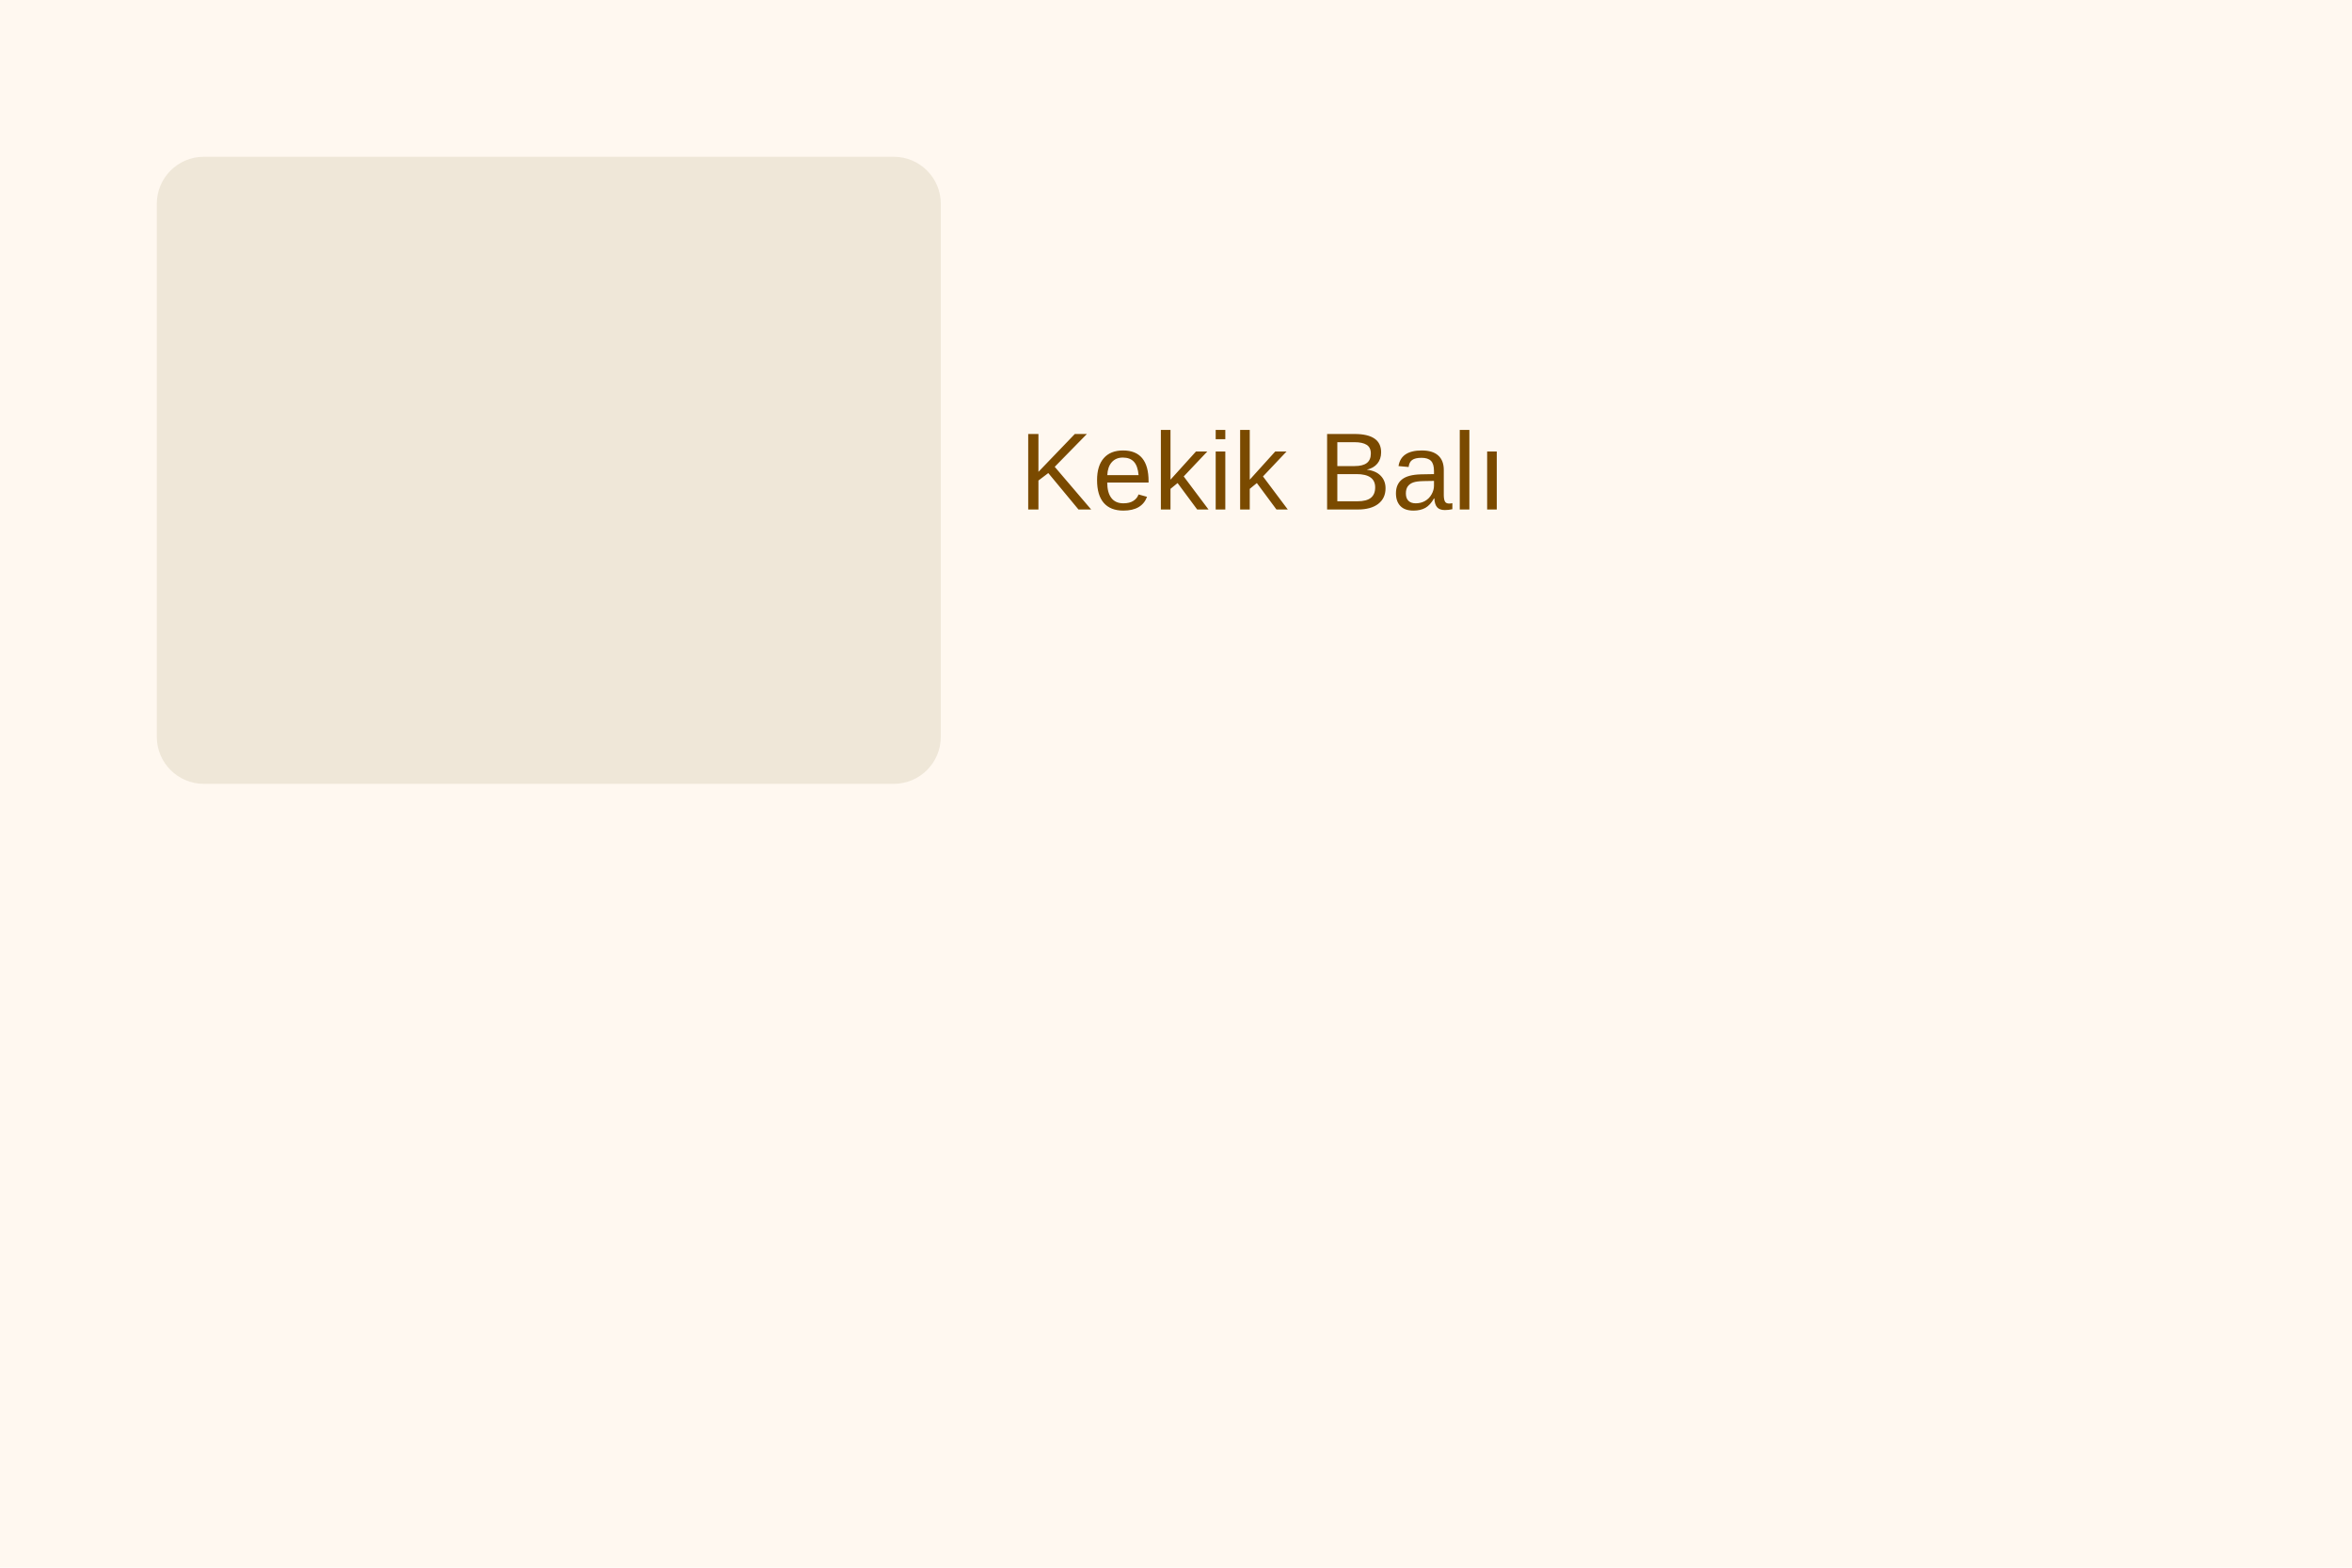
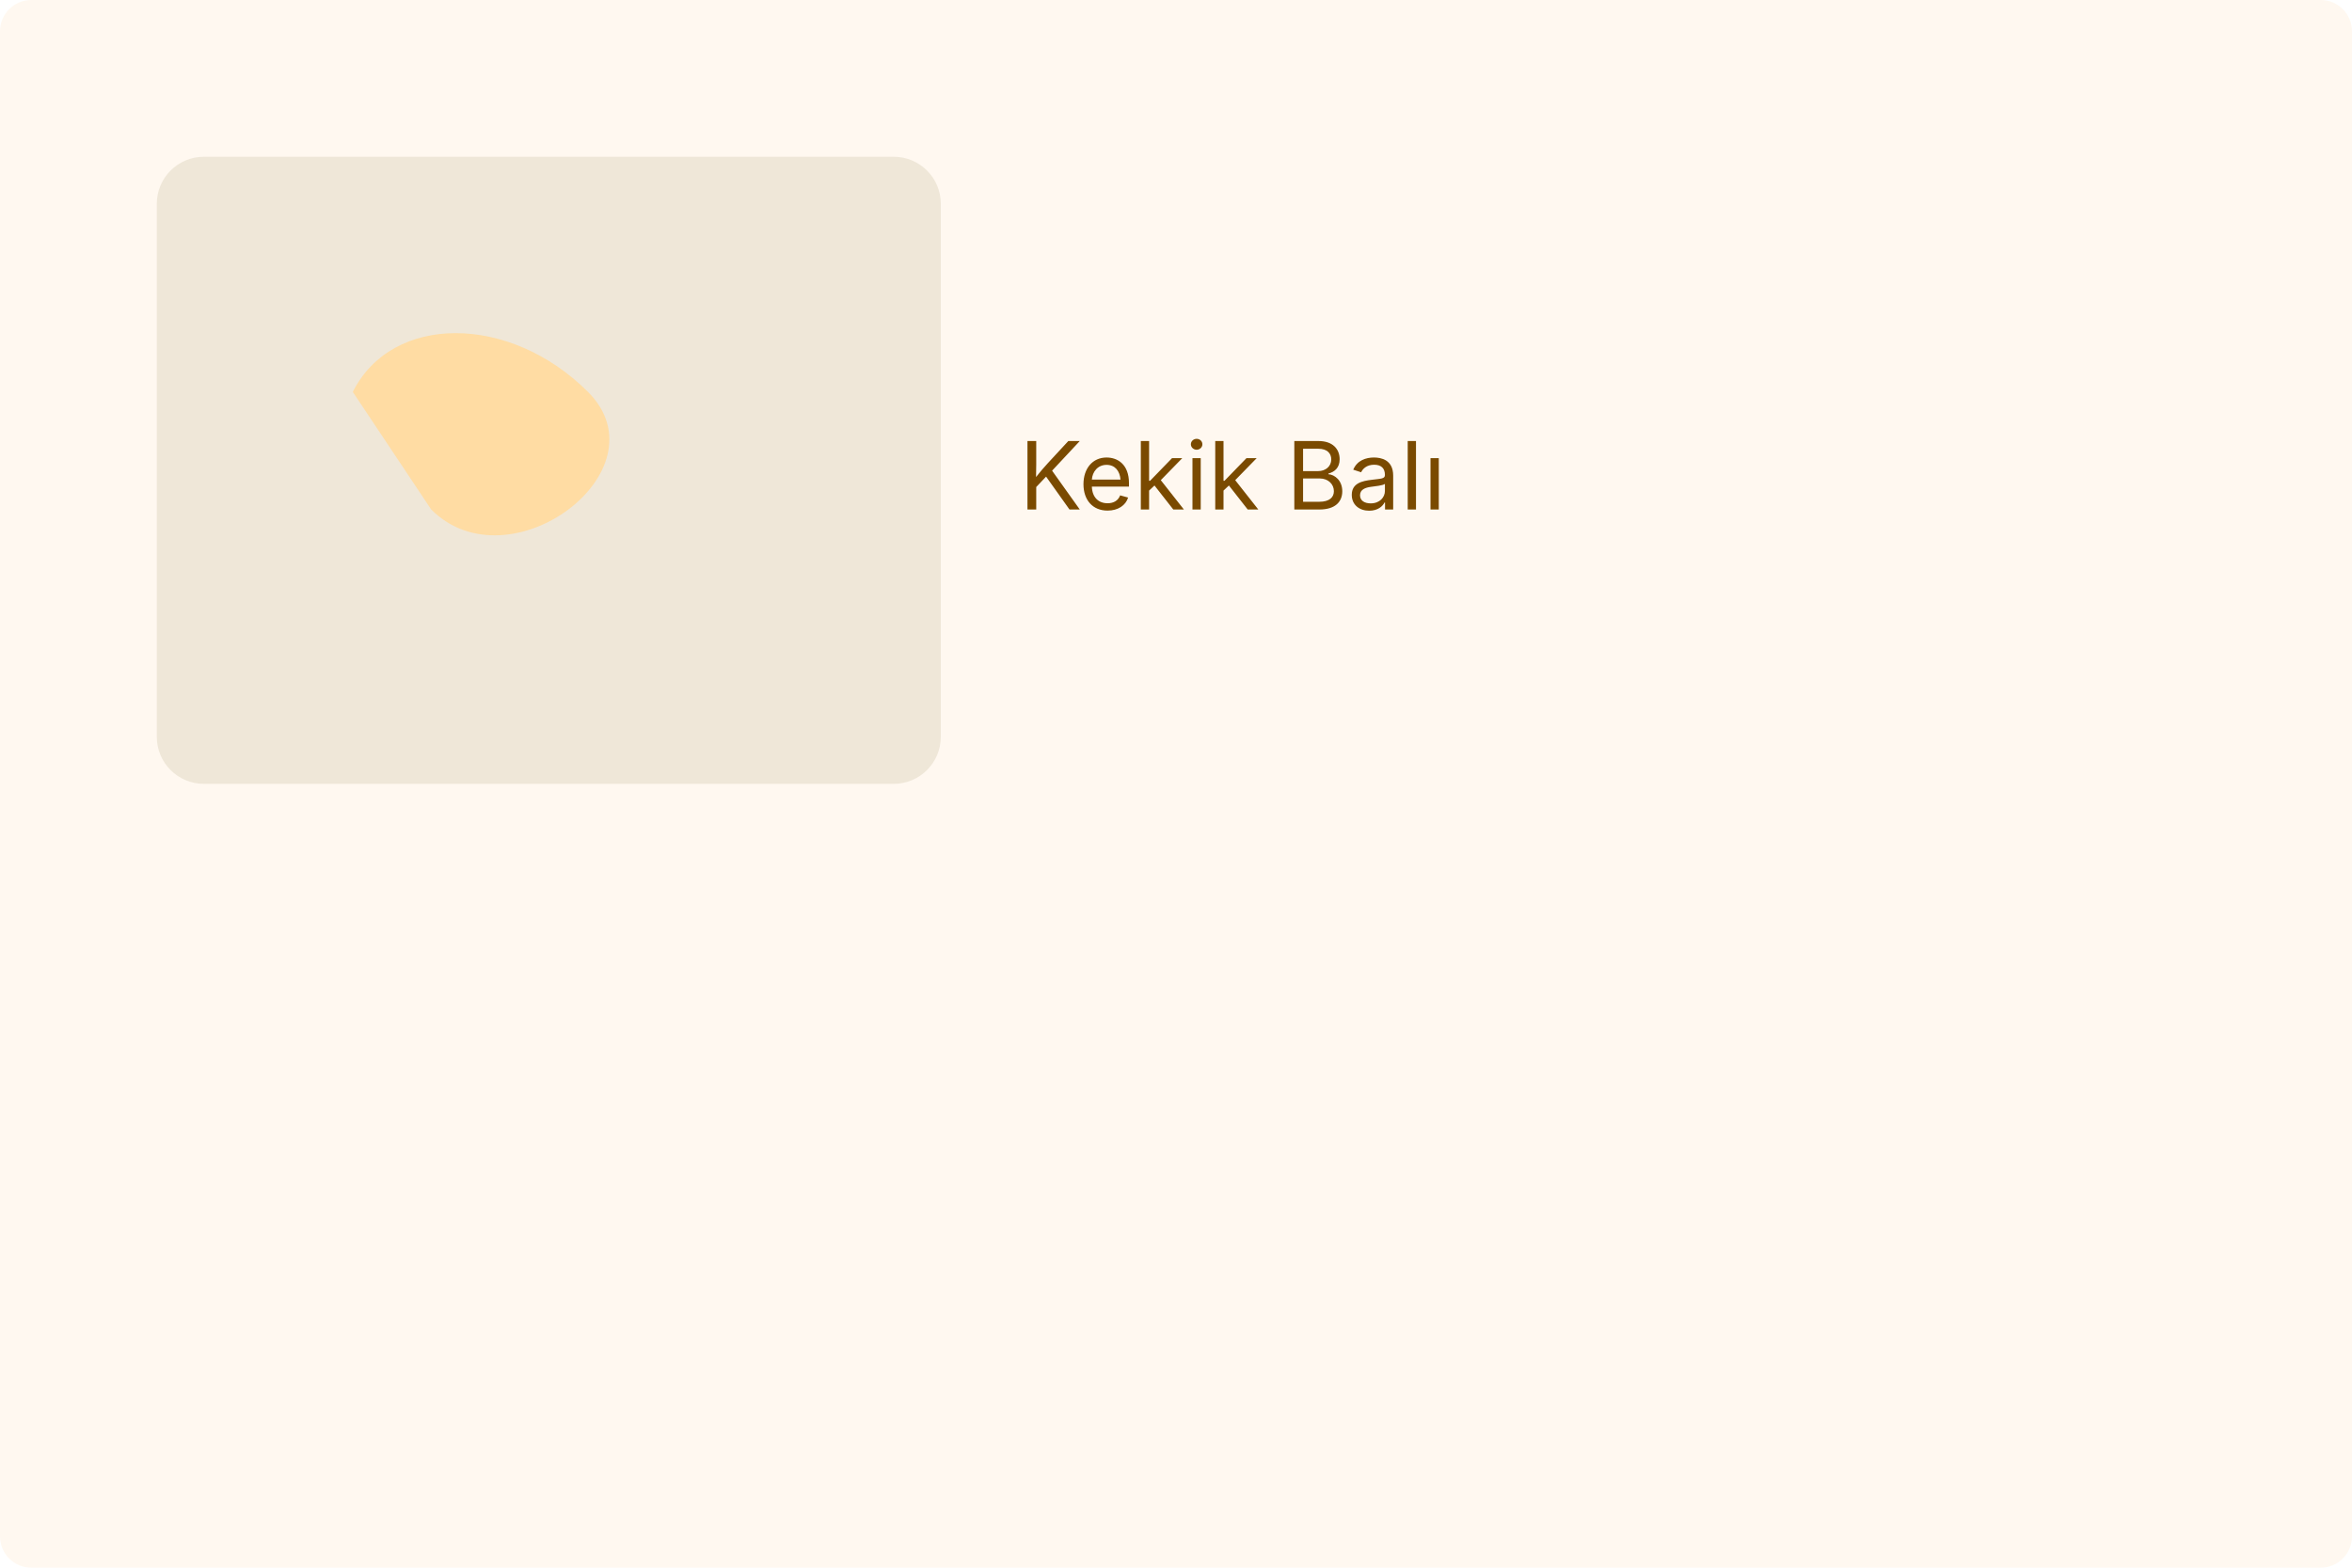
<svg xmlns="http://www.w3.org/2000/svg" viewBox="0 0 600 400">
-   <rect width="600" height="400" fill="#fff8f0" />
+   <rect width="600" height="400" rx="8" fill="#fff8f0" />
  <g transform="translate(40,40)">
    <rect width="200" height="160" rx="12" fill="#efe7d8" />
-     <text x="220" y="90" font-family="Arial" font-size="28" fill="#7a4a00">Kekik Balı</text>
+     <g transform="translate(30,20)">
+       <path d="M20 40 C30 20 60 20 80 40 C100 60 60 90 40 70 Z" fill="#ffdca3" />
+     </g>
+     <text x="220" y="90" font-family="Inter, sans-serif" font-size="24" fill="#7a4a00">Kekik Balı</text>
  </g>
</svg>
